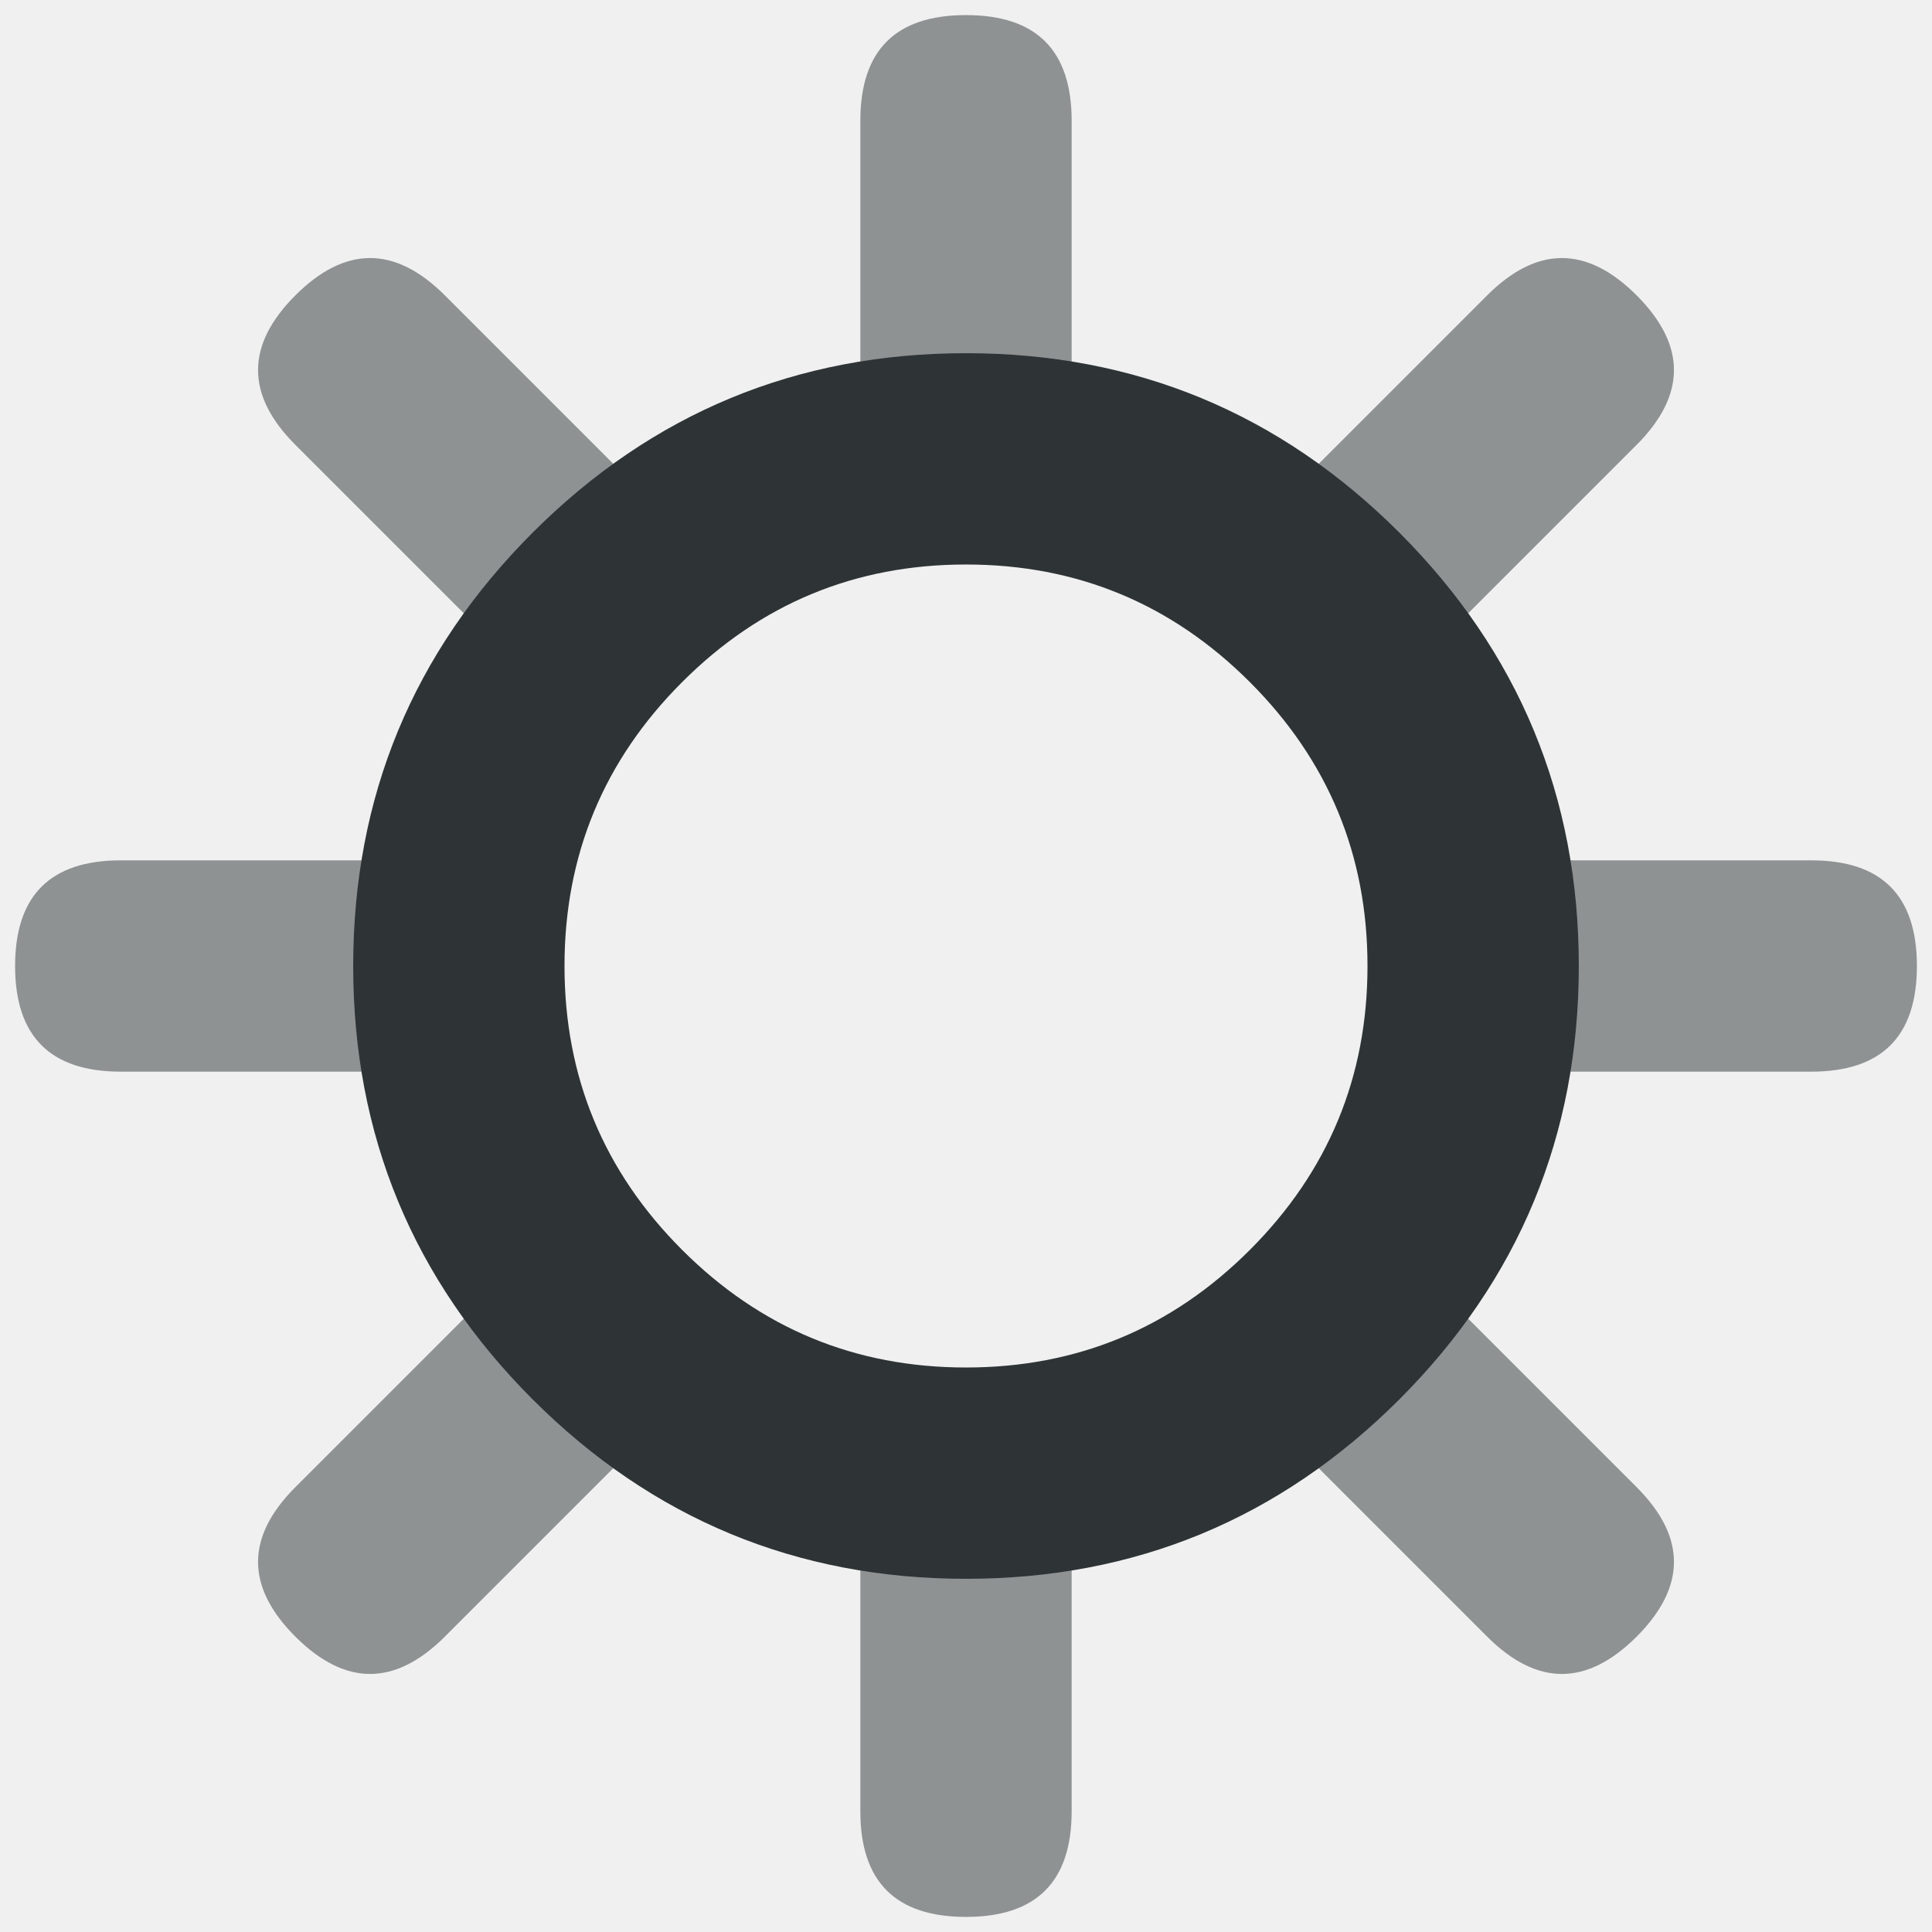
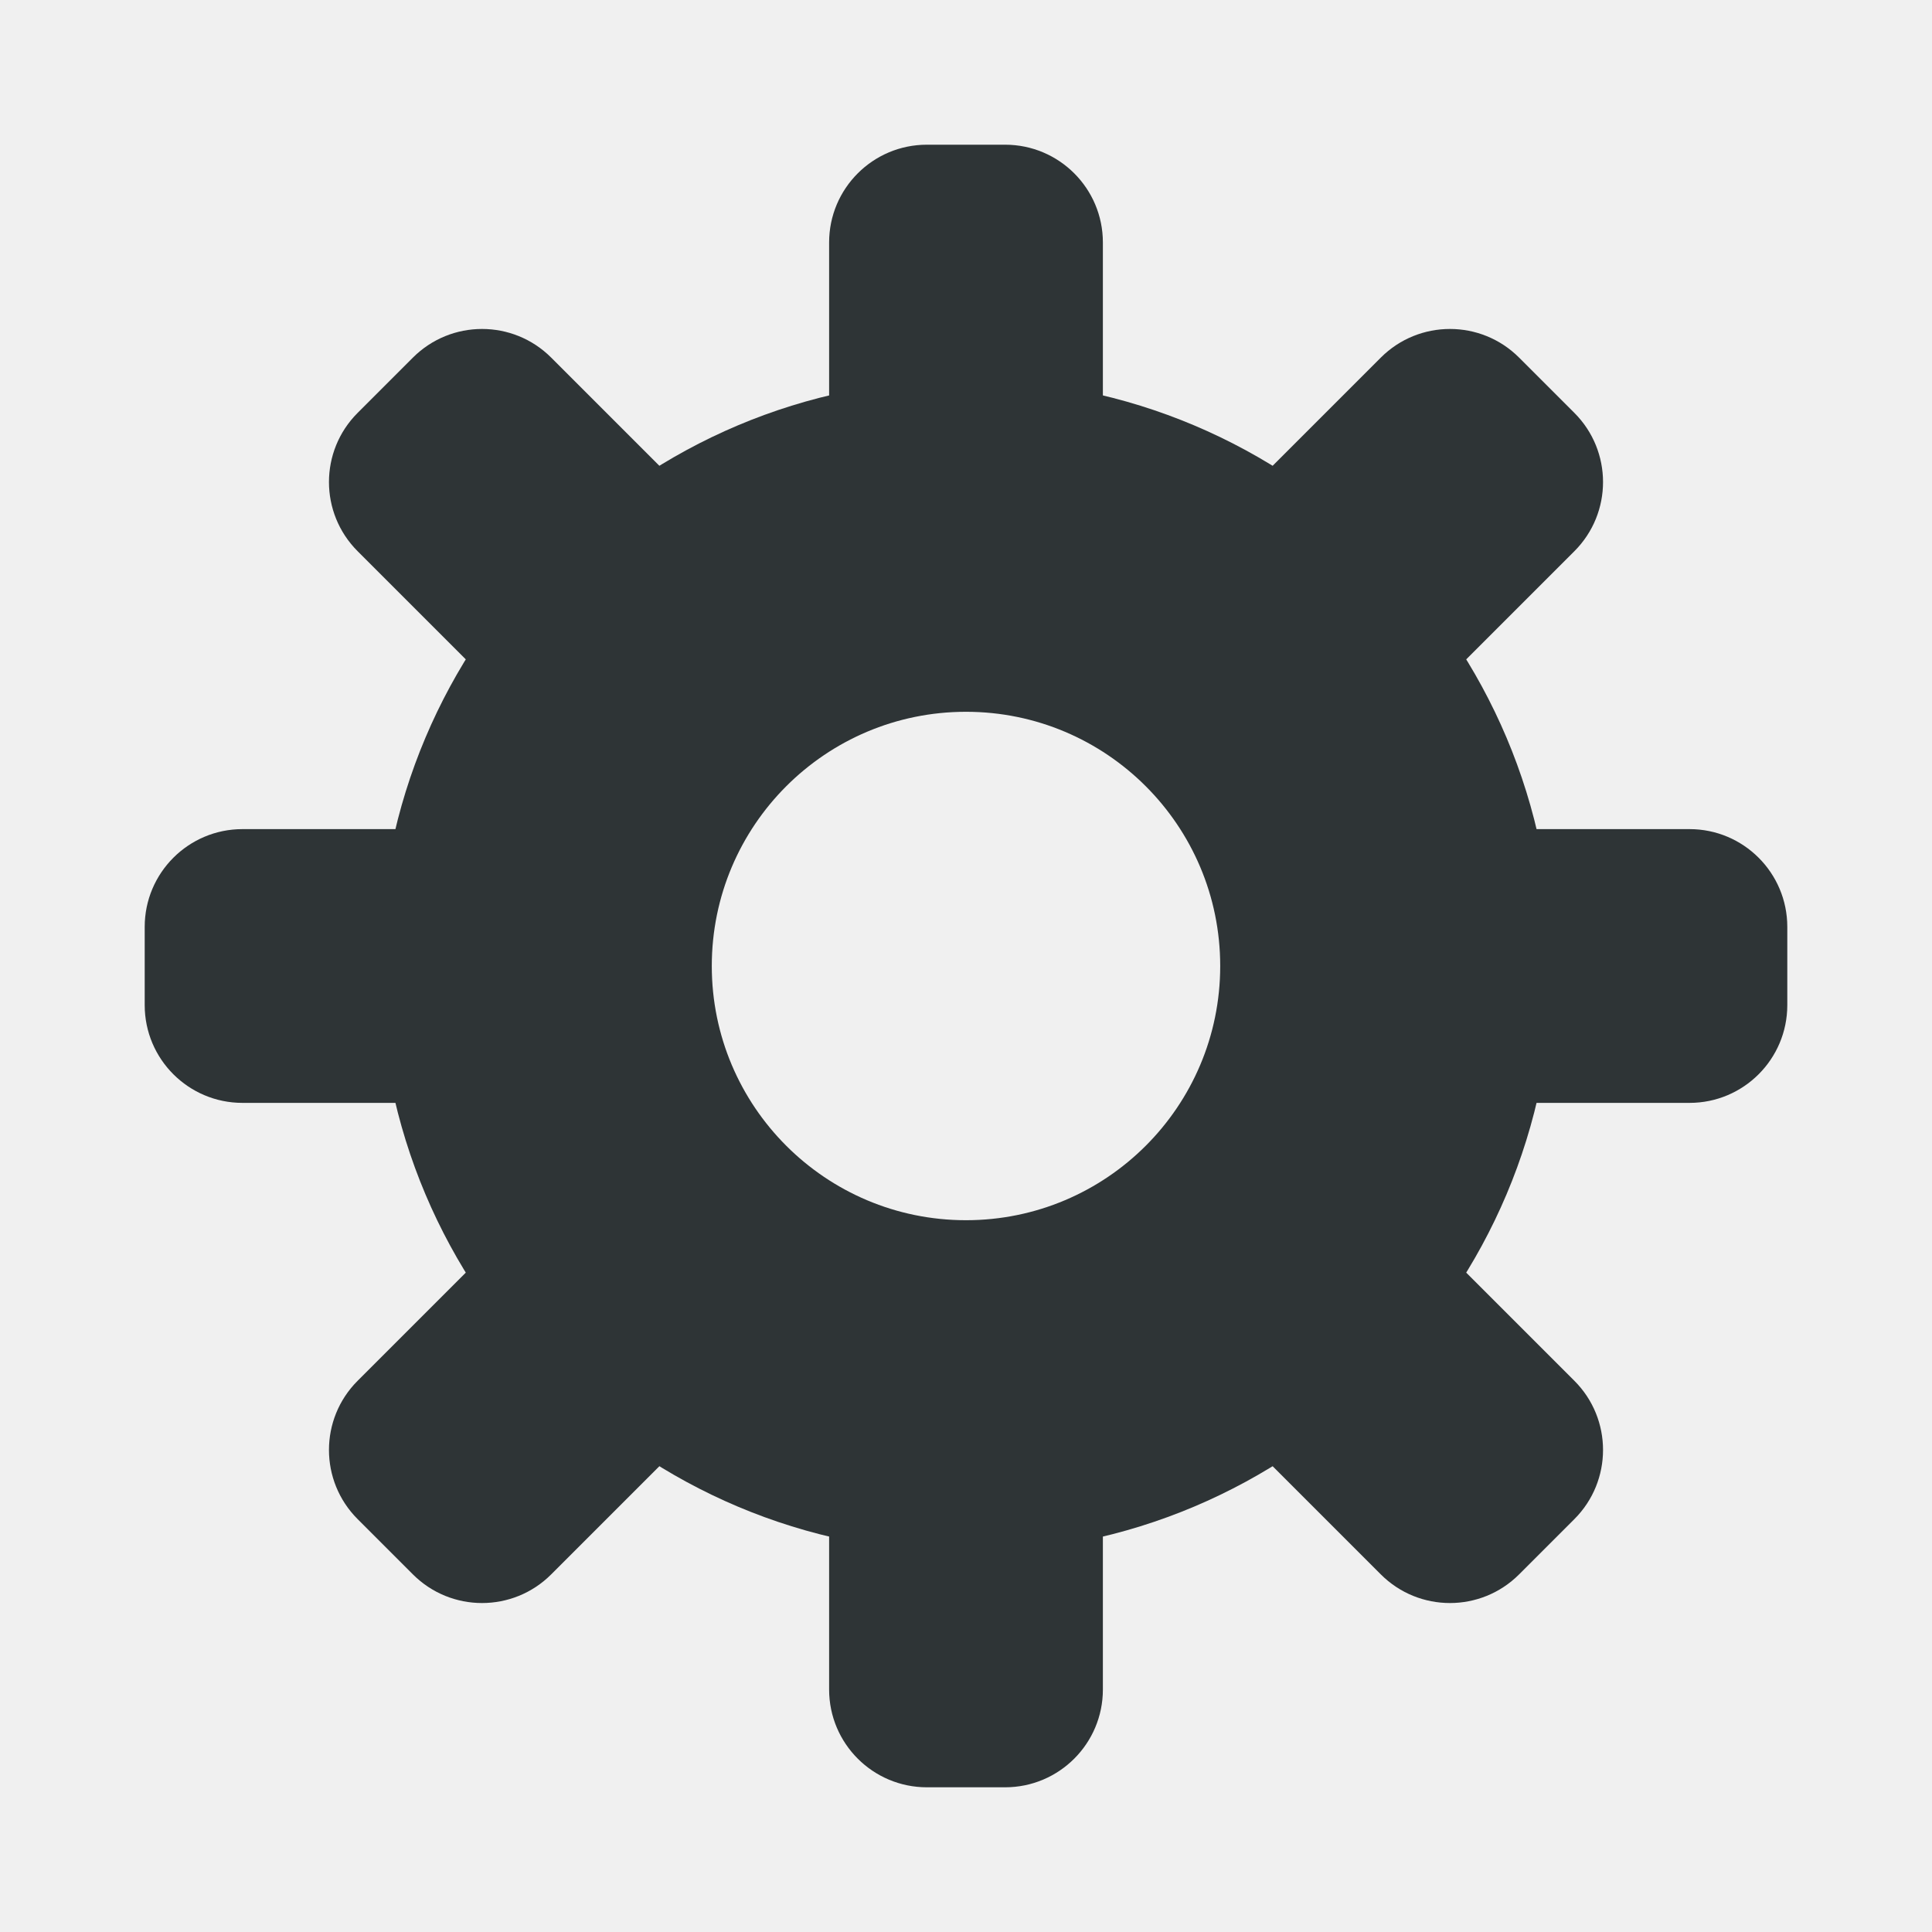
- <svg xmlns="http://www.w3.org/2000/svg" width="16" height="16" viewBox="0 0 16 16" fill="#2e3436">
-   <path d="M13.075,8 Q13.075,10.102 11.589,11.589 Q10.102,13.075 8,13.075 Q5.898,13.075 4.411,11.589 Q2.925,10.102 2.925,8 Q2.925,5.898 4.411,4.411 Q5.898,2.925 8,2.925 Q10.102,2.925 11.589,4.411 Q13.075,5.898 13.075,8 Z M11.325,8 Q11.325,6.623 10.351,5.649 Q9.377,4.675 8,4.675 Q6.623,4.675 5.649,5.649 Q4.675,6.623 4.675,8 Q4.675,9.377 5.649,10.351 Q6.623,11.325 8,11.325 Q9.377,11.325 10.351,10.351 Q11.325,9.377 11.325,8 Z" />
-   <path d="M8.875,12.9 L8.875,15 Q8.875,15.875 8,15.875 Q7.125,15.875 7.125,15 L7.125,12.9 Q7.125,12.025 8,12.025 Q8.875,12.025 8.875,12.9 Z M8.875,1 L8.875,3.1 Q8.875,3.975 8,3.975 Q7.125,3.975 7.125,3.1 L7.125,1 Q7.125,0.125 8,0.125 Q8.875,0.125 8.875,1 Z M1,7.125 L3.1,7.125 Q3.975,7.125 3.975,8 Q3.975,8.875 3.1,8.875 L1,8.875 Q0.125,8.875 0.125,8 Q0.125,7.125 1,7.125 Z M12.9,7.125 L15,7.125 Q15.875,7.125 15.875,8 Q15.875,8.875 15,8.875 L12.9,8.875 Q12.025,8.875 12.025,8 Q12.025,7.125 12.9,7.125 Z M3.684,2.446 L5.154,3.916 Q5.772,4.535 5.154,5.154 Q4.535,5.772 3.916,5.154 L2.446,3.684 Q1.828,3.065 2.446,2.446 Q3.065,1.828 3.684,2.446 Z M12.084,10.846 L13.554,12.316 Q13.863,12.626 13.863,12.935 Q13.863,13.244 13.554,13.554 Q13.244,13.863 12.935,13.863 Q12.626,13.863 12.316,13.554 L10.846,12.084 Q10.228,11.465 10.846,10.846 Q11.465,10.228 12.084,10.846 Z M10.846,3.916 L12.316,2.446 Q12.935,1.828 13.554,2.446 Q13.863,2.756 13.863,3.065 Q13.863,3.374 13.554,3.684 L12.084,5.154 Q11.465,5.772 10.846,5.154 Q10.228,4.535 10.846,3.916 Z M2.446,12.316 L3.916,10.846 Q4.535,10.228 5.154,10.846 Q5.772,11.465 5.154,12.084 L3.684,13.554 Q3.374,13.863 3.065,13.863 Q2.756,13.863 2.446,13.554 Q1.828,12.935 2.446,12.316 Z" opacity="0.5" />
+ <svg xmlns="http://www.w3.org/2000/svg" width="16" height="16" viewBox="7.3 7.3 49.4 49.4" fill="#2e3436">
+   <mask id="hole">
+     <rect width="64" height="64" fill="#fff" />
+     <circle cx="32" cy="32" r="6.5" fill="#000" />
+   </mask>
+   <g mask="url(#hole)">
+     <rect x="28.5" y="11" width="7" height="42" rx="2.5" />
+     <rect x="28.5" y="11" width="7" height="42" rx="2.5" transform="rotate(45 32 32)" />
+     <rect x="28.5" y="11" width="7" height="42" rx="2.5" transform="rotate(90 32 32)" />
+     <rect x="28.5" y="11" width="7" height="42" rx="2.5" transform="rotate(135 32 32)" />
+     <circle cx="32" cy="32" r="15" />
+   </g>
</svg>
